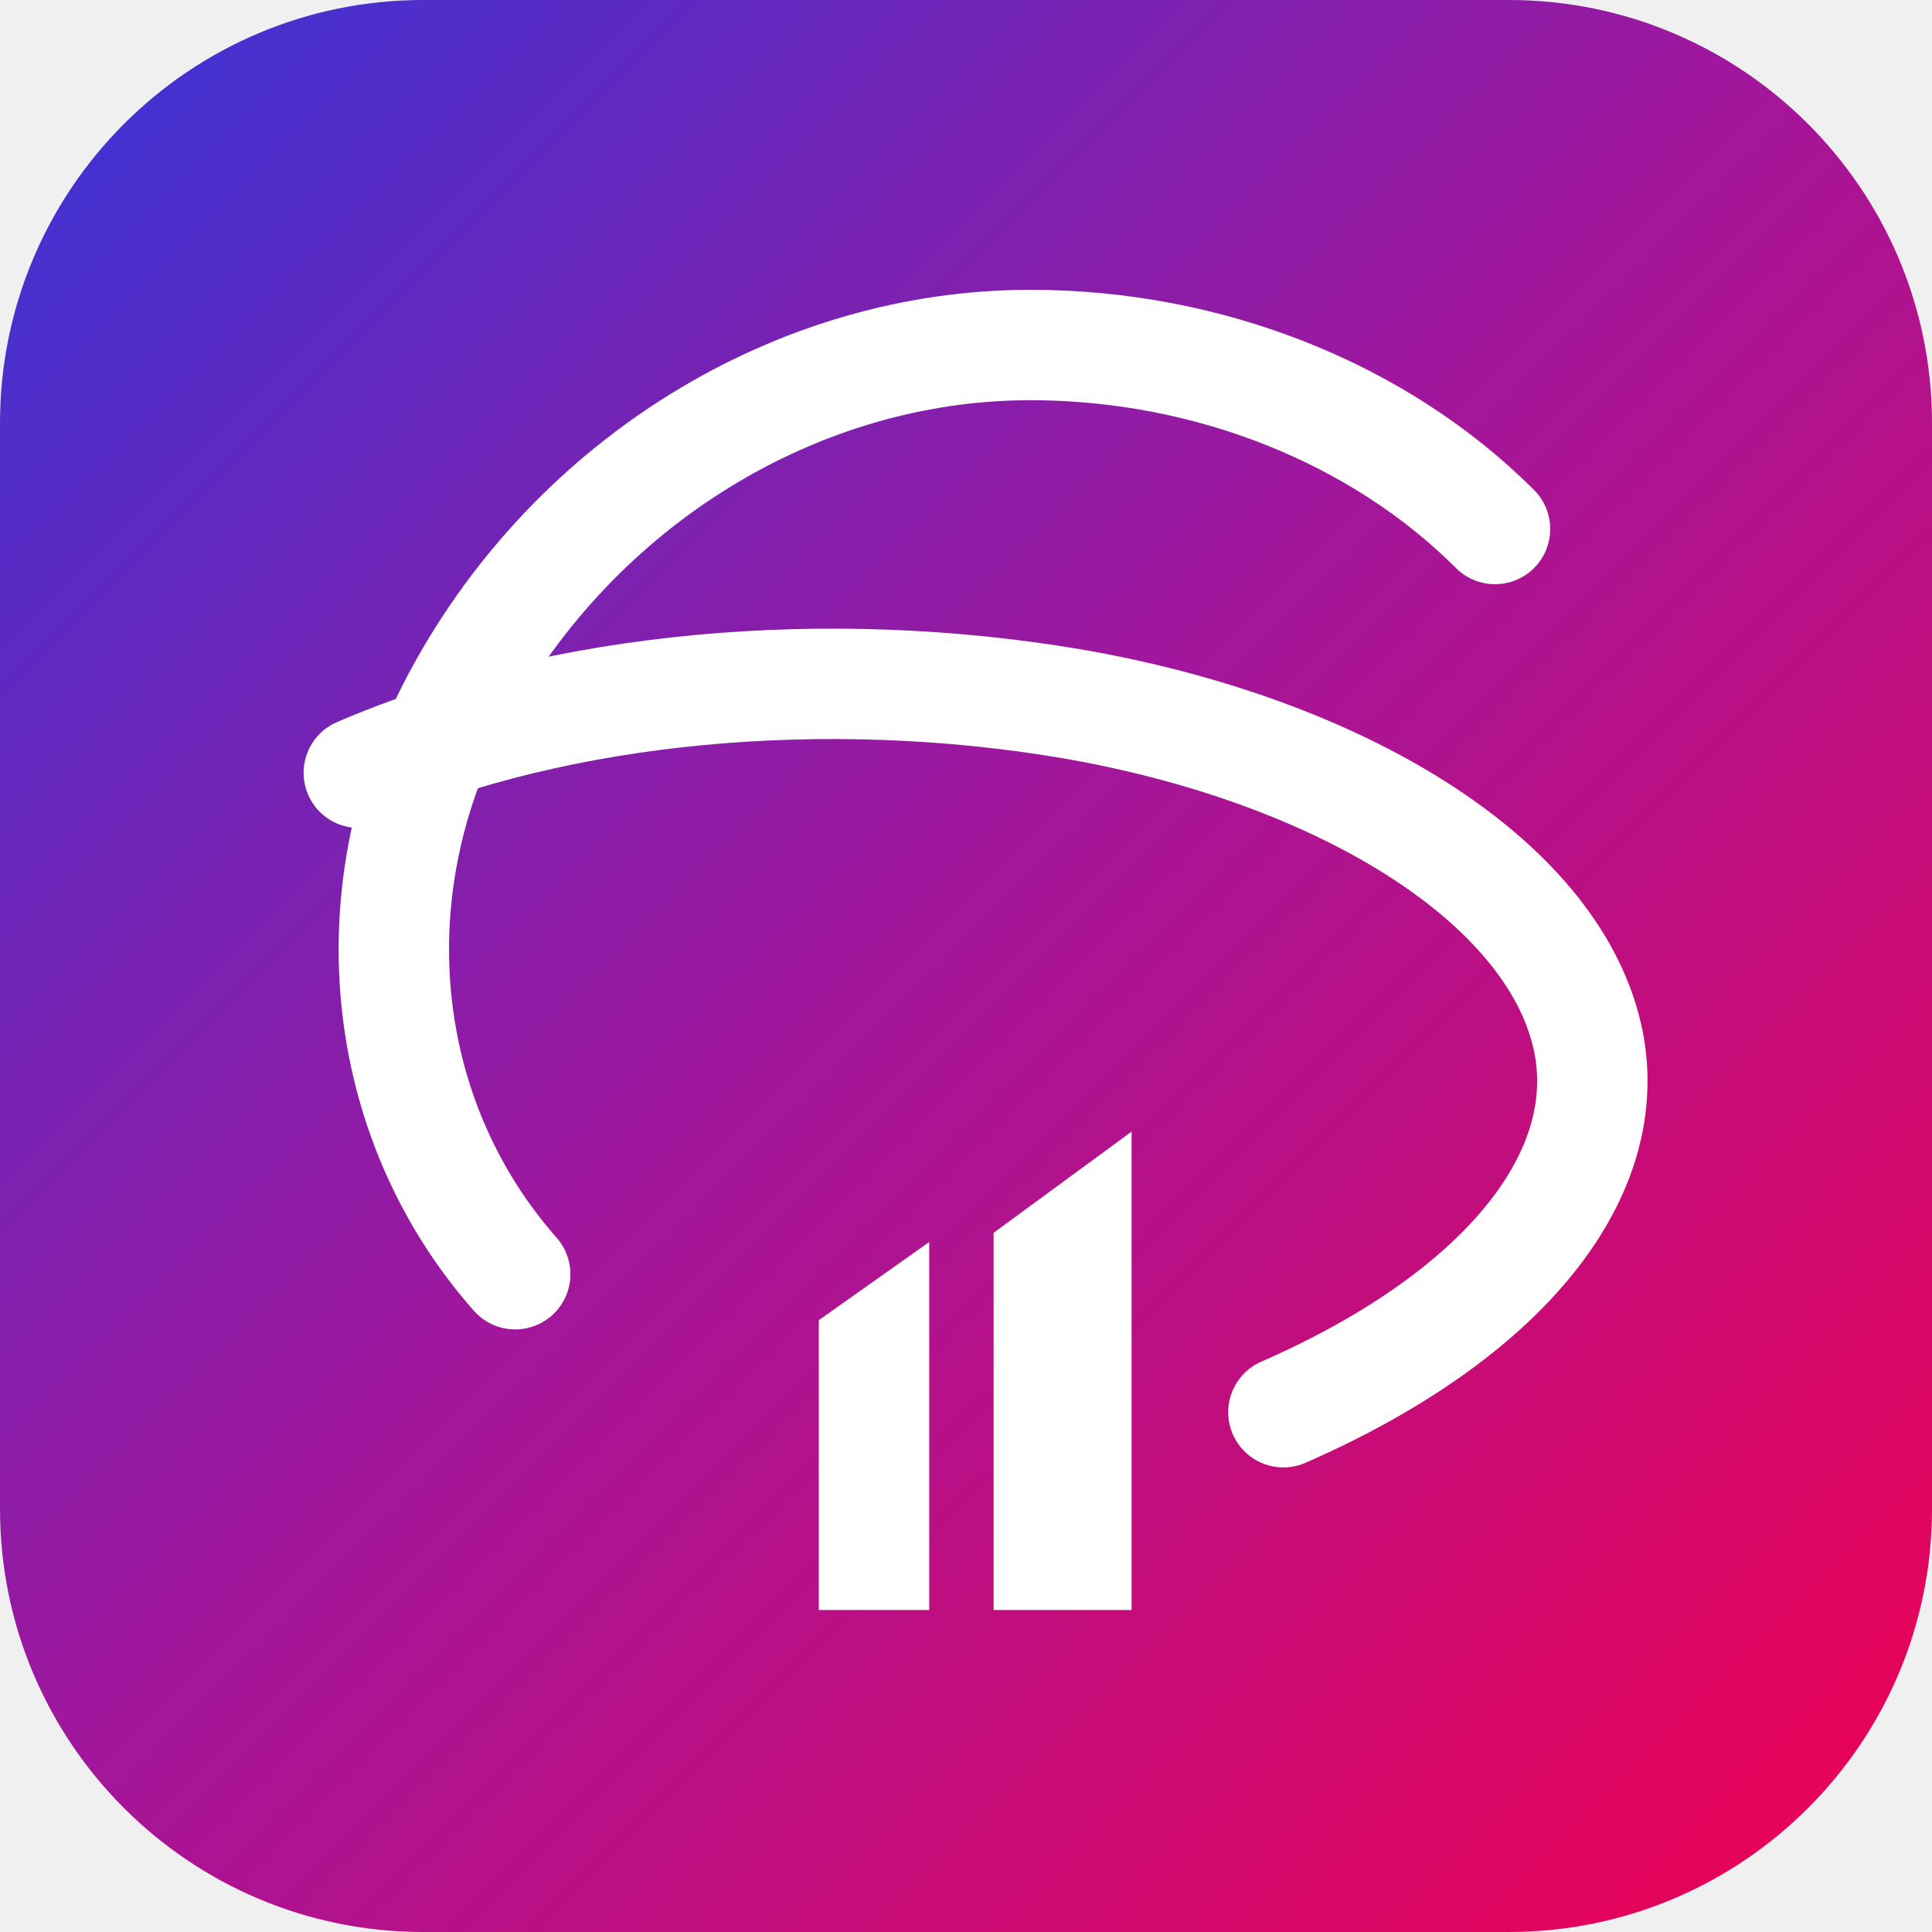
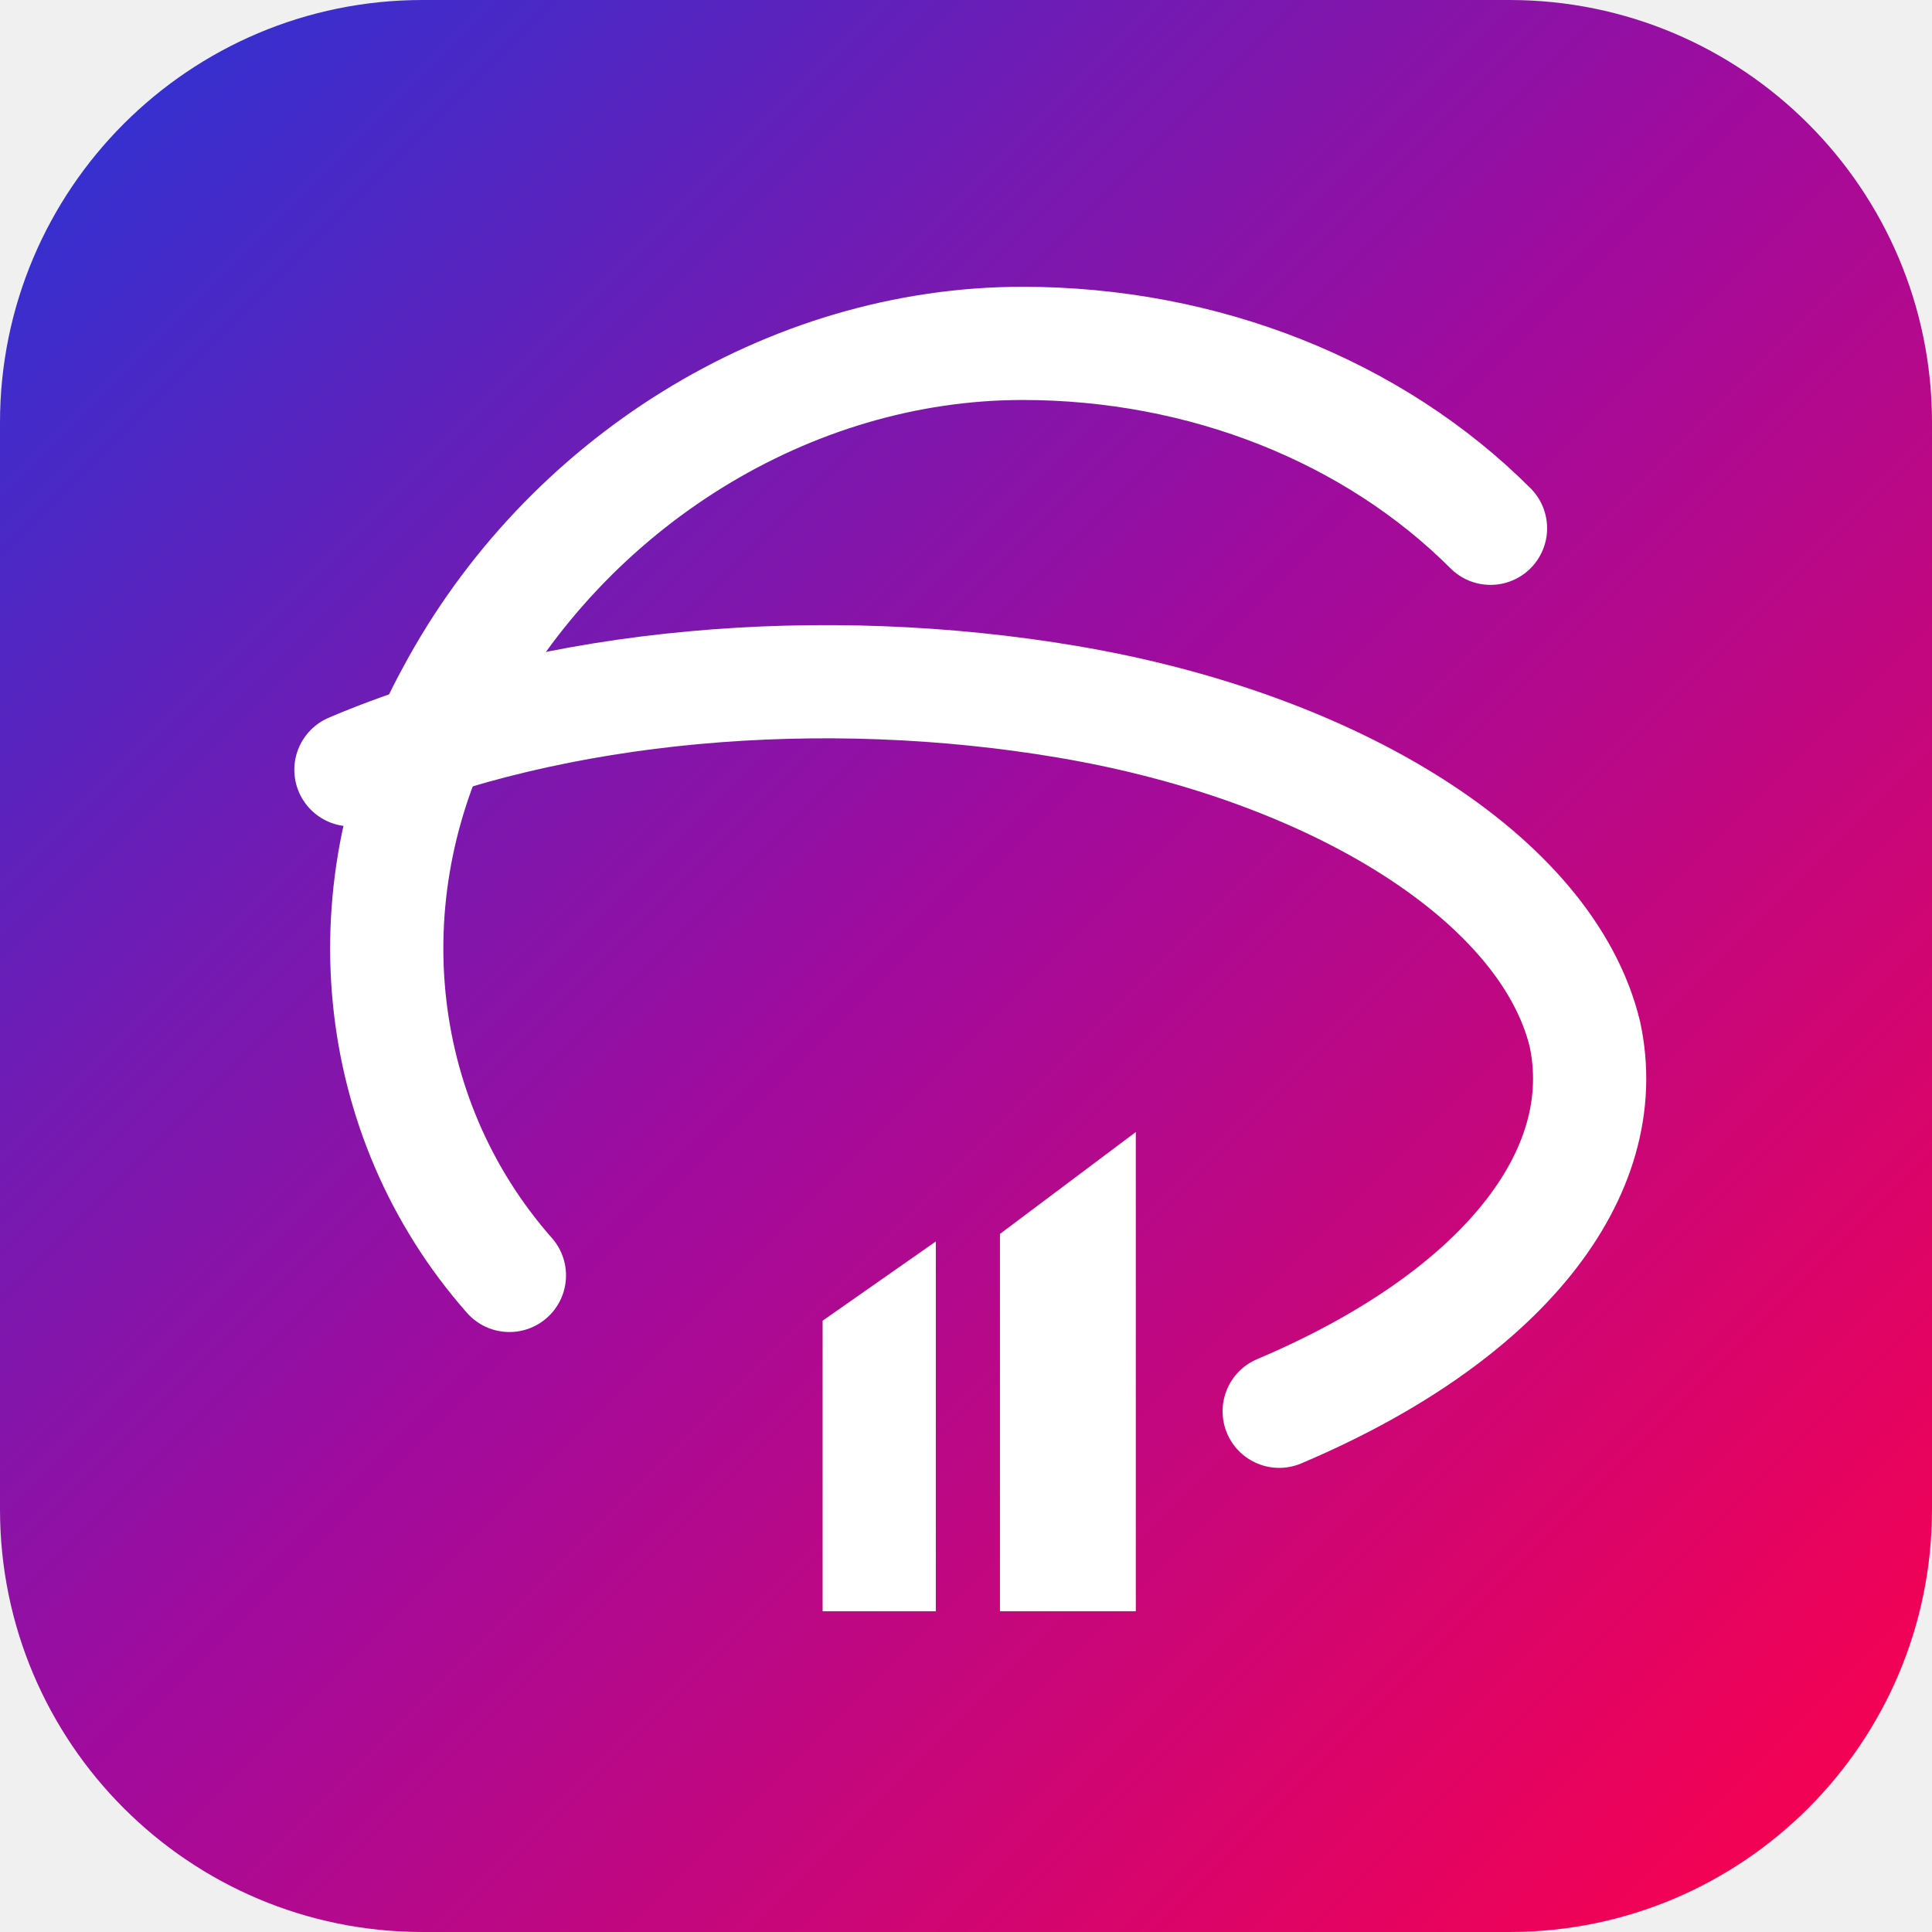
- <svg xmlns="http://www.w3.org/2000/svg" width="420" height="420" viewBox="0 0 420 420">
+ <svg xmlns="http://www.w3.org/2000/svg" width="512" height="512" viewBox="0 0 512 512">
  <defs>
    <linearGradient id="g" x1="0" y1="0" x2="1" y2="1">
-       <stop stop-color="#3535d8" />
-       <stop offset=".48" stop-color="#a3169b" />
-       <stop offset="1" stop-color="#f0004f" />
+       <stop stop-color="#2535d7" />
+       <stop offset=".48" stop-color="#a10b9d" />
+       <stop offset="1" stop-color="#ff0048" />
    </linearGradient>
  </defs>
-   <rect width="420" height="420" rx="92" fill="url(#g)" />
-   <path d="M78 168c44-19 102-24 155-15 58 10 104 38 112 72 7 30-18 61-66 82" fill="none" stroke="#fff" stroke-width="24" stroke-linecap="round" />
-   <path d="M112 277c-30-34-35-84-12-126 25-46 73-76 124-76 39 0 76 15 101 40" fill="none" stroke="#fff" stroke-width="24" stroke-linecap="round" />
-   <path d="M178 287l24-17v80h-24zM216 268l30-22v104h-30z" fill="#fff" />
+   <rect width="512" height="512" rx="112" fill="url(#g)" />
+   <path d="M93 204c54-23 125-29 190-18 71 12 127 47 137 88 8 37-22 75-81 100" fill="none" stroke="#fff" stroke-width="30" stroke-linecap="round" />
+   <path d="M135 338c-37-42-43-103-15-154 30-56 89-93 151-93 48 0 93 18 124 49" fill="none" stroke="#fff" stroke-width="30" stroke-linecap="round" />
+   <path d="M218 350l30-21v98h-30zM265 327l36-27v127h-36z" fill="#fff" />
</svg>
